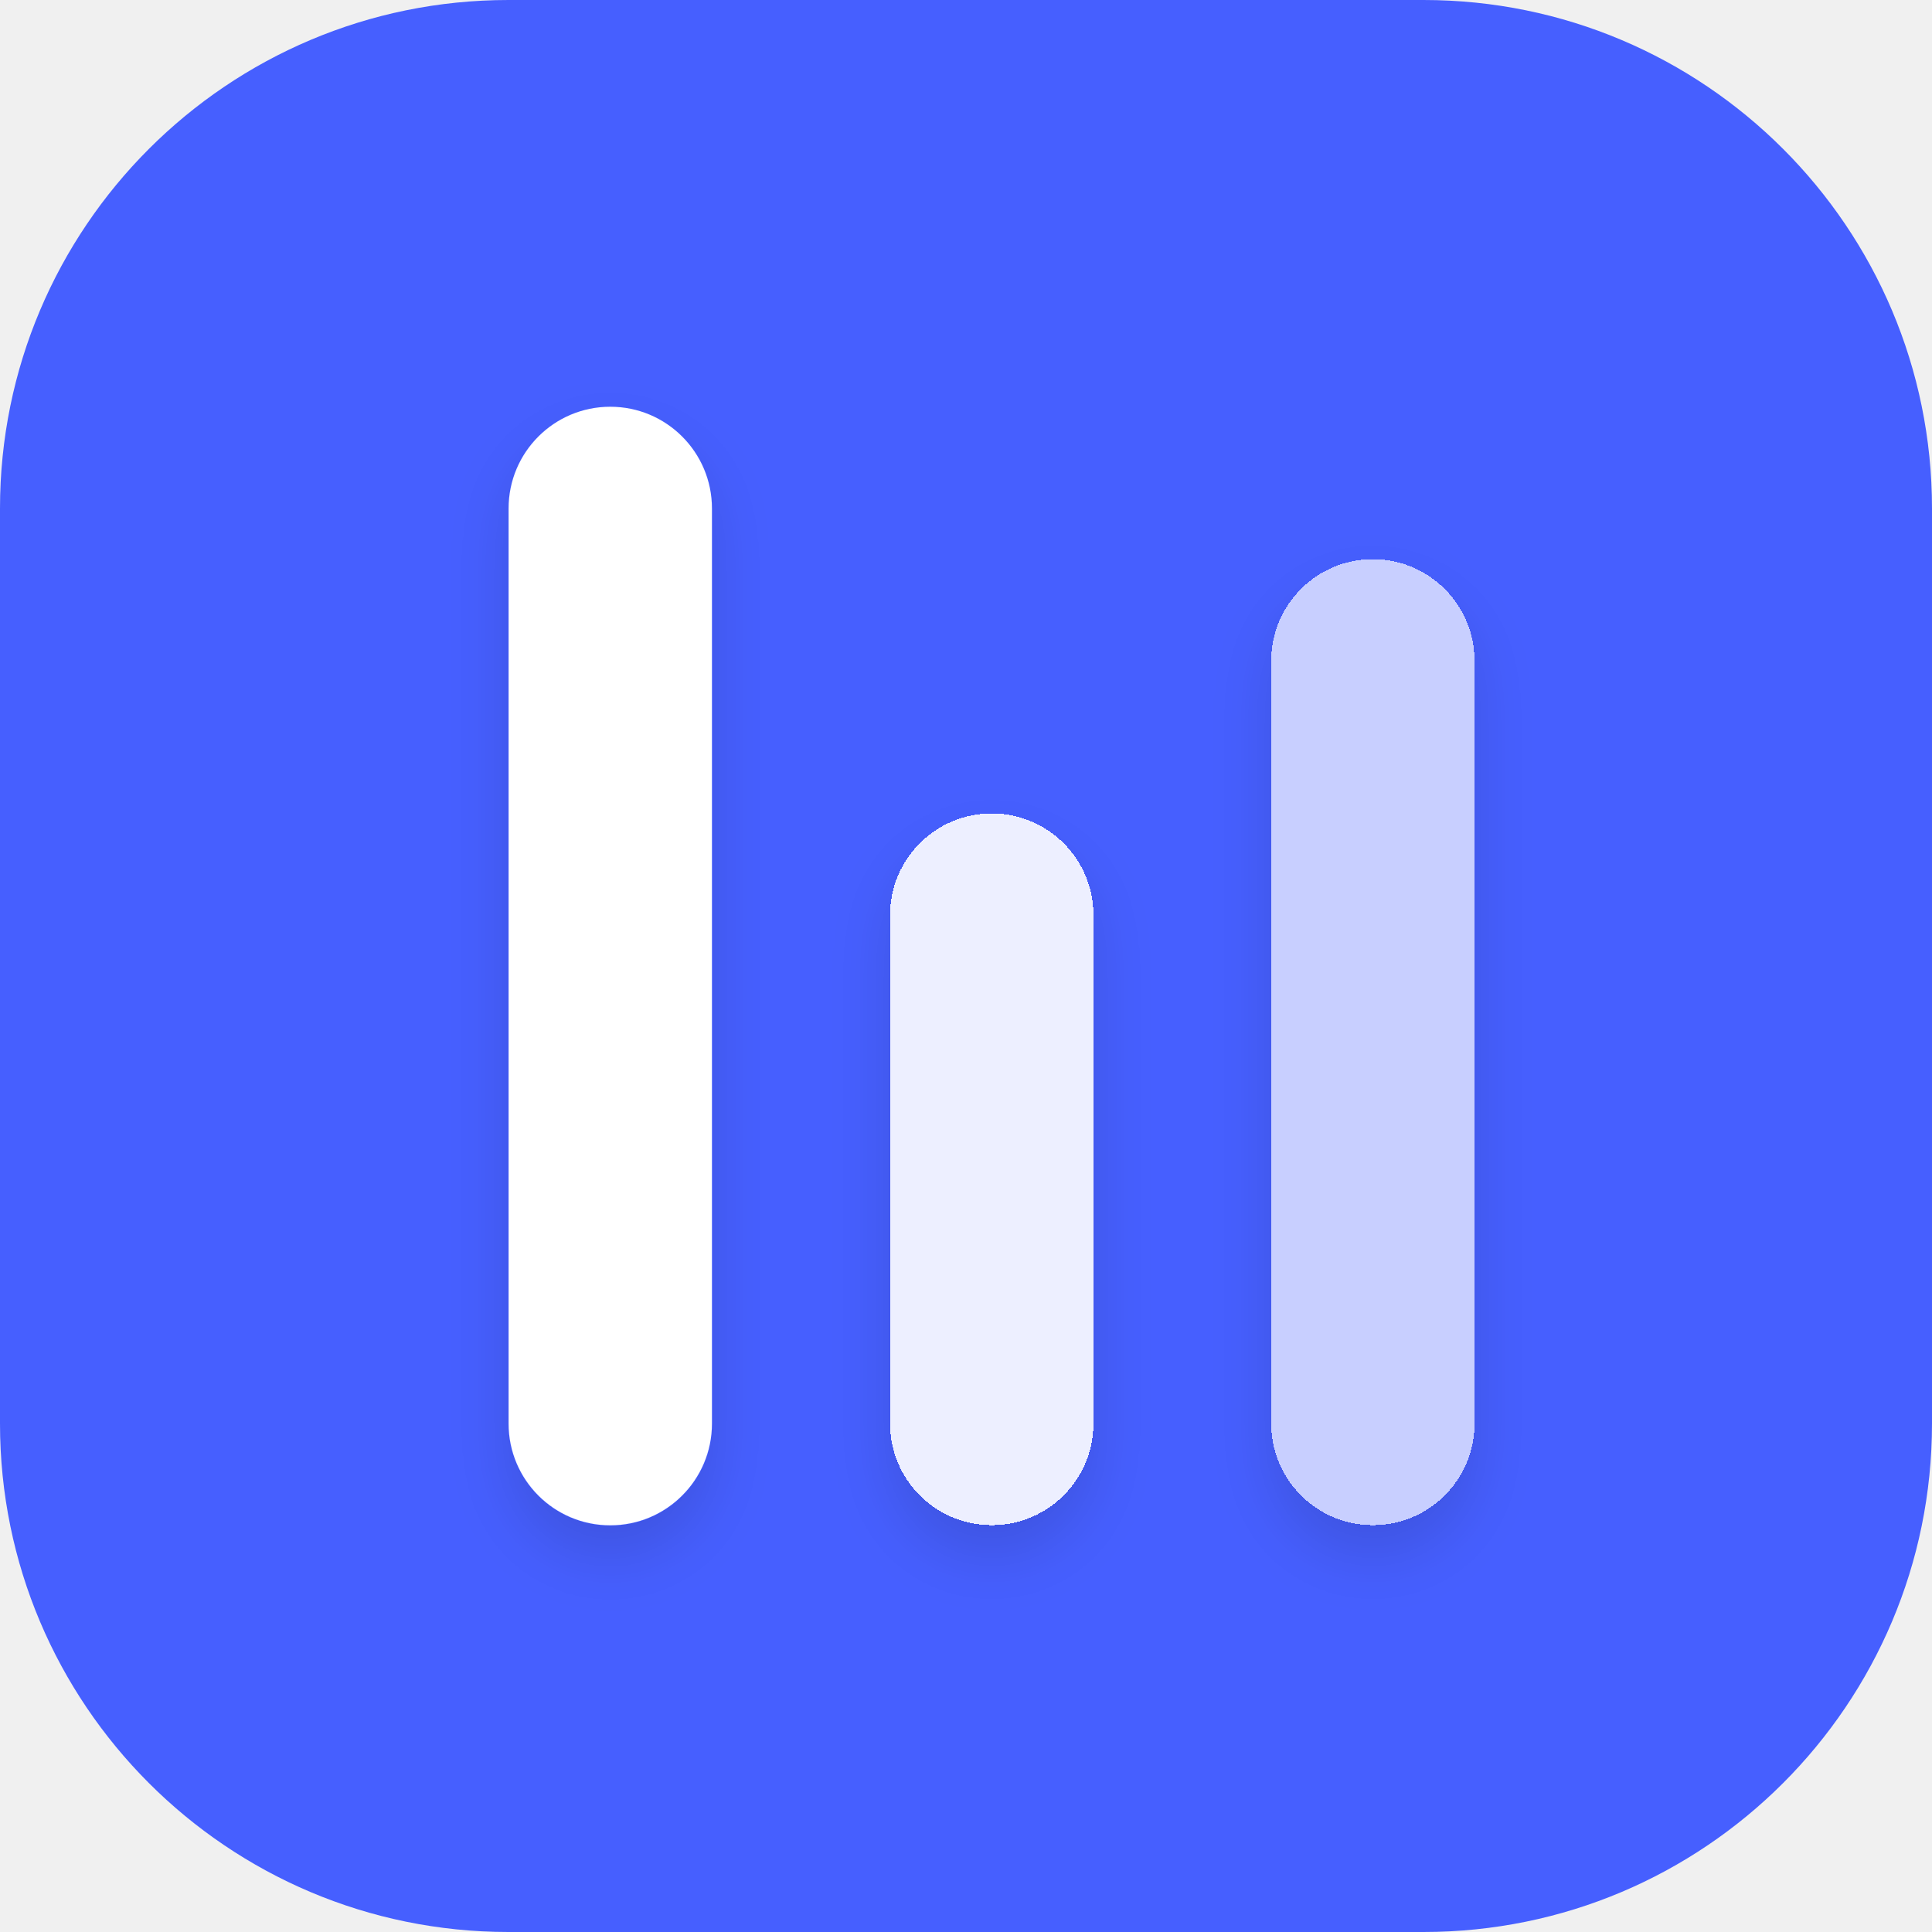
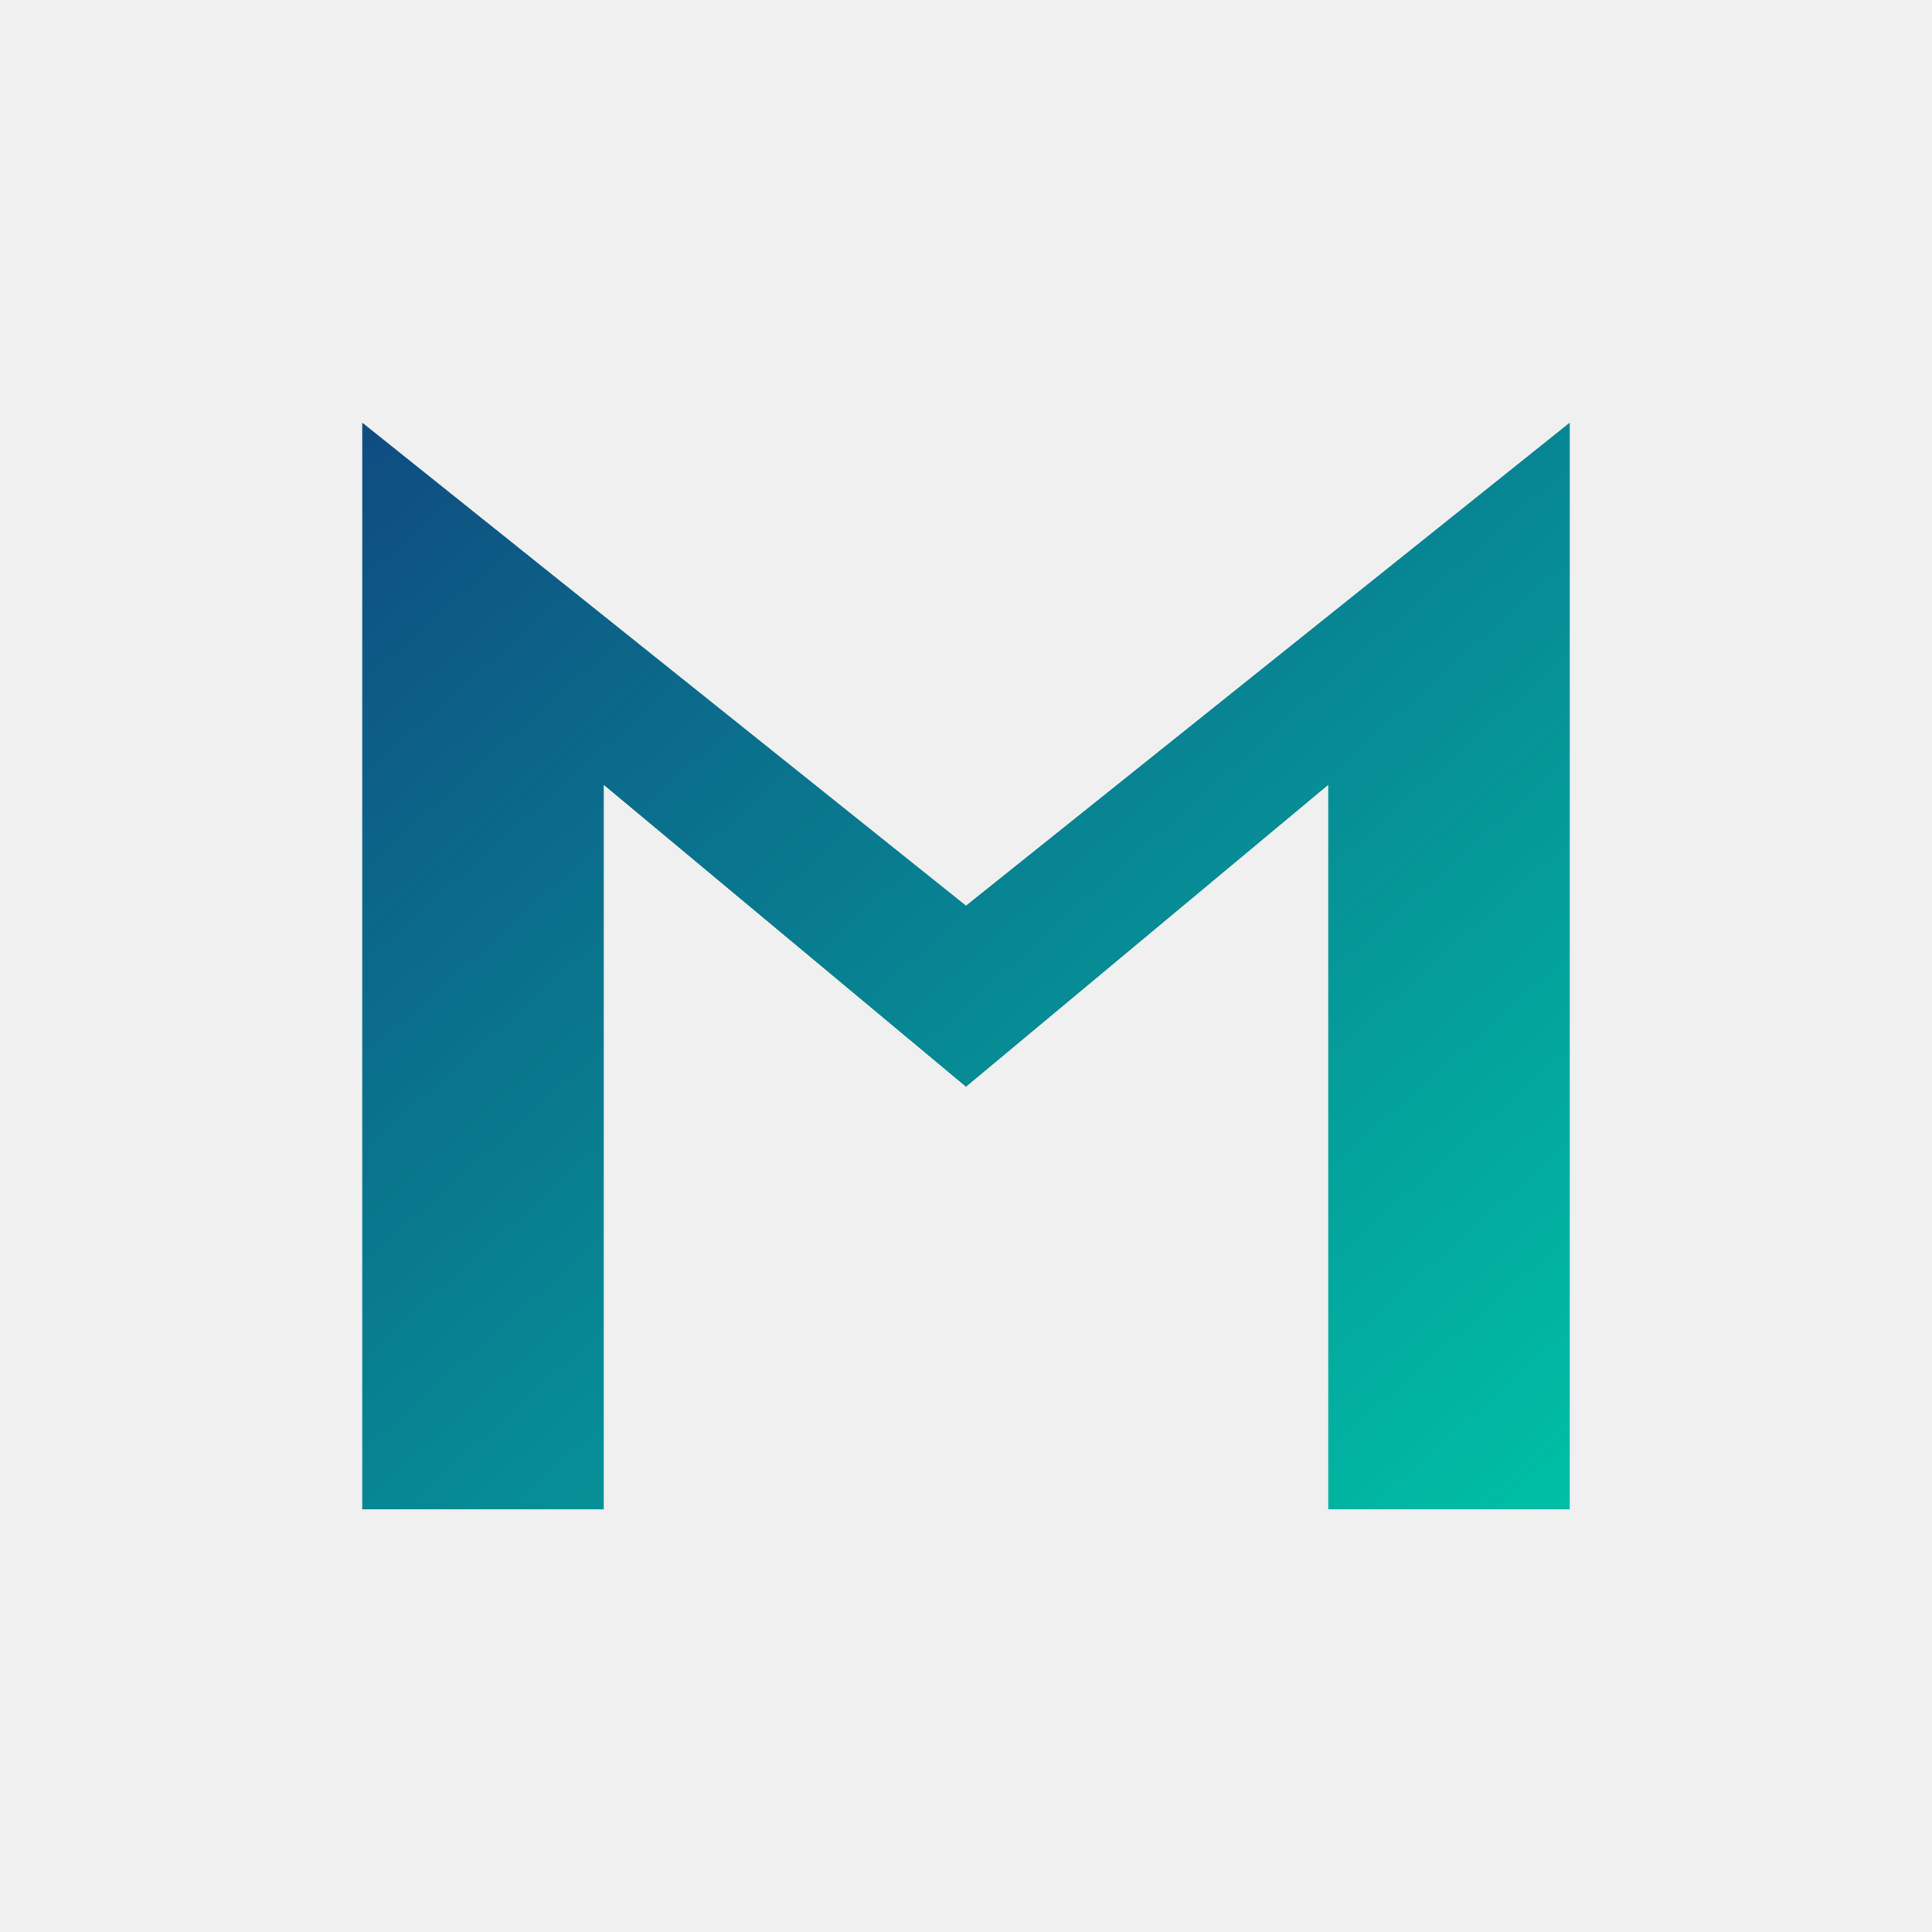
<svg xmlns="http://www.w3.org/2000/svg" width="32" height="32" viewBox="0 0 32 32" fill="none">
-   <path d="M0 8.421C0 3.77 3.77 0 8.421 0H23.579C28.23 0 32 3.77 32 8.421V23.579C32 28.23 28.23 32 23.579 32H8.421C3.77 32 0 28.23 0 23.579V8.421Z" fill="#465FFF" />
-   <g filter="url(#filter0_d_1884_16361)">
-     <path d="M8.424 8.422C8.424 7.491 9.178 6.737 10.108 6.737C11.038 6.737 11.792 7.491 11.792 8.422V23.579C11.792 24.51 11.038 25.264 10.108 25.264C9.178 25.264 8.424 24.51 8.424 23.579V8.422Z" fill="white" />
+   <defs>
+     <linearGradient id="brandGradient" x1="0" y1="0" x2="1" y2="1">
+       <stop offset="0%" stop-color="#0F4C81" />
+       <stop offset="100%" stop-color="#00BFA5" />
+     </linearGradient>
+   </defs>
+   <g transform="translate(2, -1)">
+     <path d="M4 26V8L14 16L24 8V26H20V14L14 19L8 14V26H4Z" fill="url(#brandGradient)" />
  </g>
-   <g filter="url(#filter1_d_1884_16361)">
-     <path d="M14.742 15.157C14.742 14.227 15.496 13.473 16.426 13.473C17.357 13.473 18.111 14.227 18.111 15.157V23.578C18.111 24.508 17.357 25.262 16.426 25.262C15.496 25.262 14.742 24.508 14.742 23.578V15.157Z" fill="white" fill-opacity="0.9" shape-rendering="crispEdges" />
-   </g>
-   <g filter="url(#filter2_d_1884_16361)">
-     <path d="M21.055 10.946C21.055 10.016 21.809 9.262 22.739 9.262C23.669 9.262 24.423 10.016 24.423 10.946V23.578C24.423 24.508 23.669 25.262 22.739 25.262C21.809 25.262 21.055 24.508 21.055 23.578V10.946Z" fill="white" fill-opacity="0.7" shape-rendering="crispEdges" />
-   </g>
-   <defs>
-     <filter id="filter0_d_1884_16361" x="7.424" y="6.237" width="5.368" height="20.526" filterUnits="userSpaceOnUse" color-interpolation-filters="sRGB">
-       <feFlood flood-opacity="0" result="BackgroundImageFix" />
-       <feColorMatrix in="SourceAlpha" type="matrix" values="0 0 0 0 0 0 0 0 0 0 0 0 0 0 0 0 0 0 127 0" result="hardAlpha" />
-       <feOffset dy="0.5" />
-       <feGaussianBlur stdDeviation="0.5" />
-       <feComposite in2="hardAlpha" operator="out" />
-       <feColorMatrix type="matrix" values="0 0 0 0 0 0 0 0 0 0 0 0 0 0 0 0 0 0 0.12 0" />
-       <feBlend mode="normal" in2="BackgroundImageFix" result="effect1_dropShadow_1884_16361" />
-       <feBlend mode="normal" in="SourceGraphic" in2="effect1_dropShadow_1884_16361" result="shape" />
-     </filter>
-     <filter id="filter1_d_1884_16361" x="13.742" y="12.973" width="5.368" height="13.789" filterUnits="userSpaceOnUse" color-interpolation-filters="sRGB">
-       <feFlood flood-opacity="0" result="BackgroundImageFix" />
-       <feColorMatrix in="SourceAlpha" type="matrix" values="0 0 0 0 0 0 0 0 0 0 0 0 0 0 0 0 0 0 127 0" result="hardAlpha" />
-       <feOffset dy="0.5" />
-       <feGaussianBlur stdDeviation="0.5" />
-       <feComposite in2="hardAlpha" operator="out" />
-       <feColorMatrix type="matrix" values="0 0 0 0 0 0 0 0 0 0 0 0 0 0 0 0 0 0 0.12 0" />
-       <feBlend mode="normal" in2="BackgroundImageFix" result="effect1_dropShadow_1884_16361" />
-       <feBlend mode="normal" in="SourceGraphic" in2="effect1_dropShadow_1884_16361" result="shape" />
-     </filter>
-     <filter id="filter2_d_1884_16361" x="20.055" y="8.762" width="5.368" height="18" filterUnits="userSpaceOnUse" color-interpolation-filters="sRGB">
-       <feFlood flood-opacity="0" result="BackgroundImageFix" />
-       <feColorMatrix in="SourceAlpha" type="matrix" values="0 0 0 0 0 0 0 0 0 0 0 0 0 0 0 0 0 0 127 0" result="hardAlpha" />
-       <feOffset dy="0.5" />
-       <feGaussianBlur stdDeviation="0.5" />
-       <feComposite in2="hardAlpha" operator="out" />
-       <feColorMatrix type="matrix" values="0 0 0 0 0 0 0 0 0 0 0 0 0 0 0 0 0 0 0.12 0" />
-       <feBlend mode="normal" in2="BackgroundImageFix" result="effect1_dropShadow_1884_16361" />
-       <feBlend mode="normal" in="SourceGraphic" in2="effect1_dropShadow_1884_16361" result="shape" />
-     </filter>
-   </defs>
</svg>
